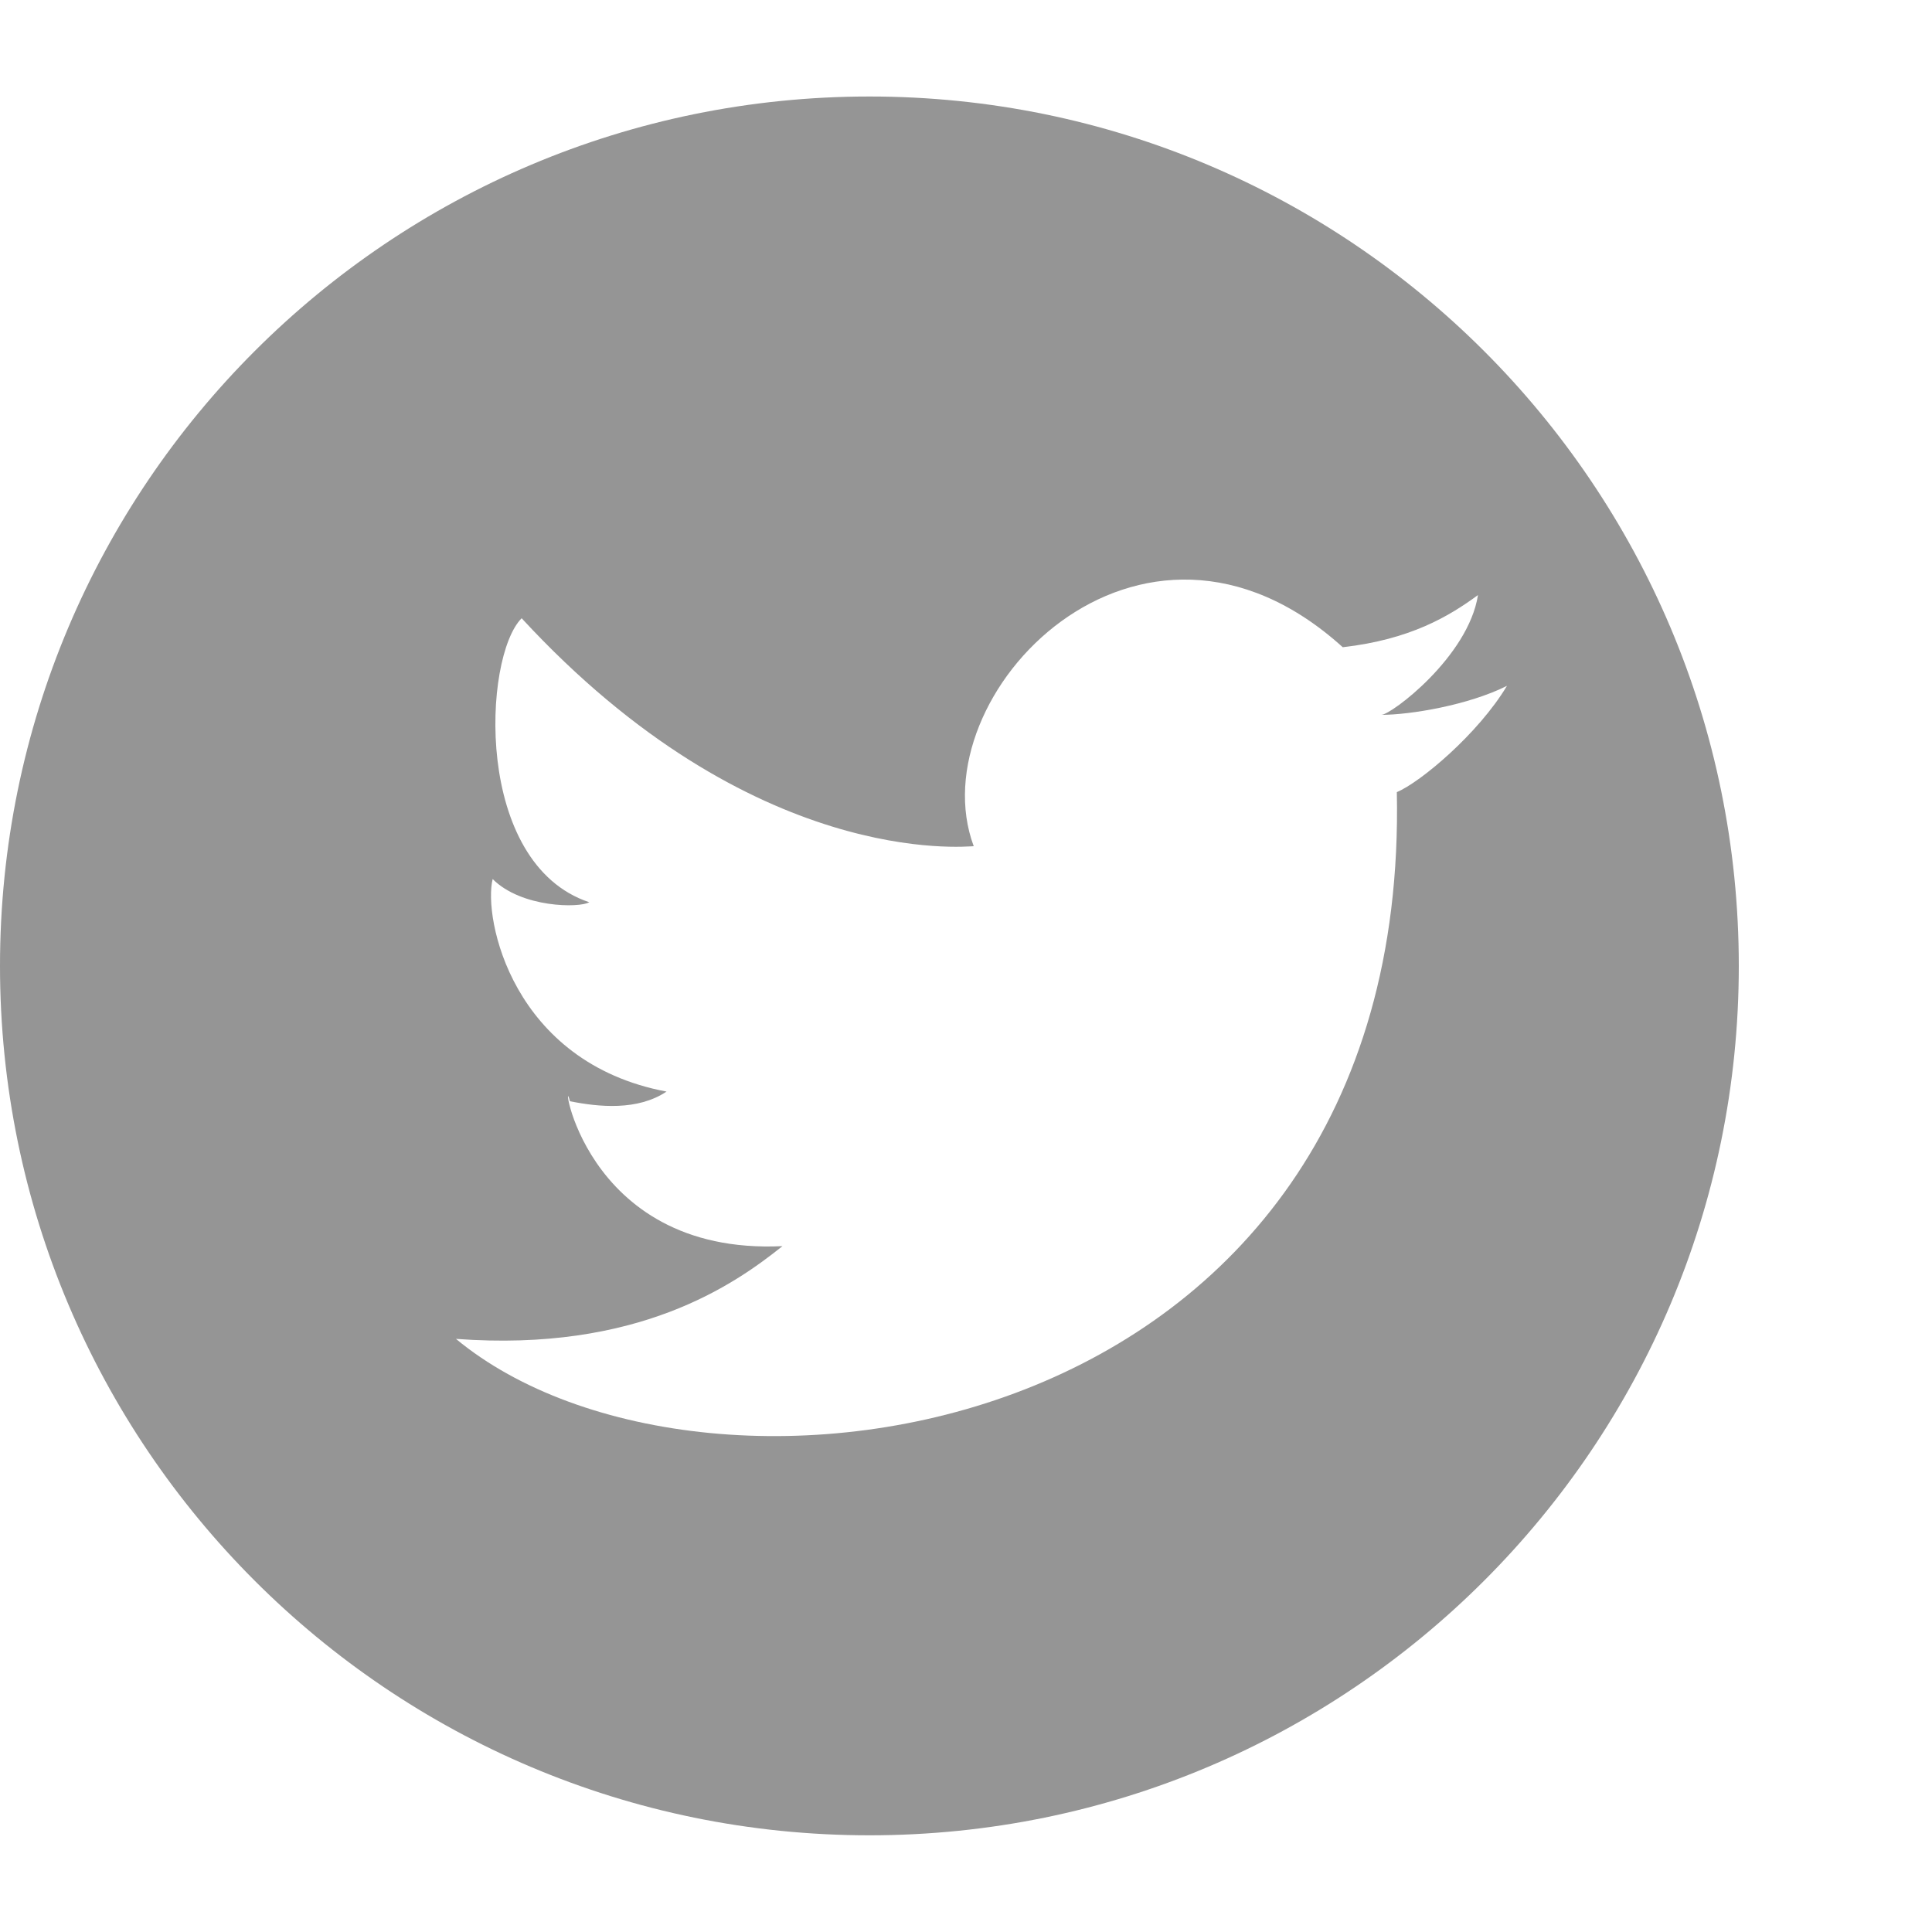
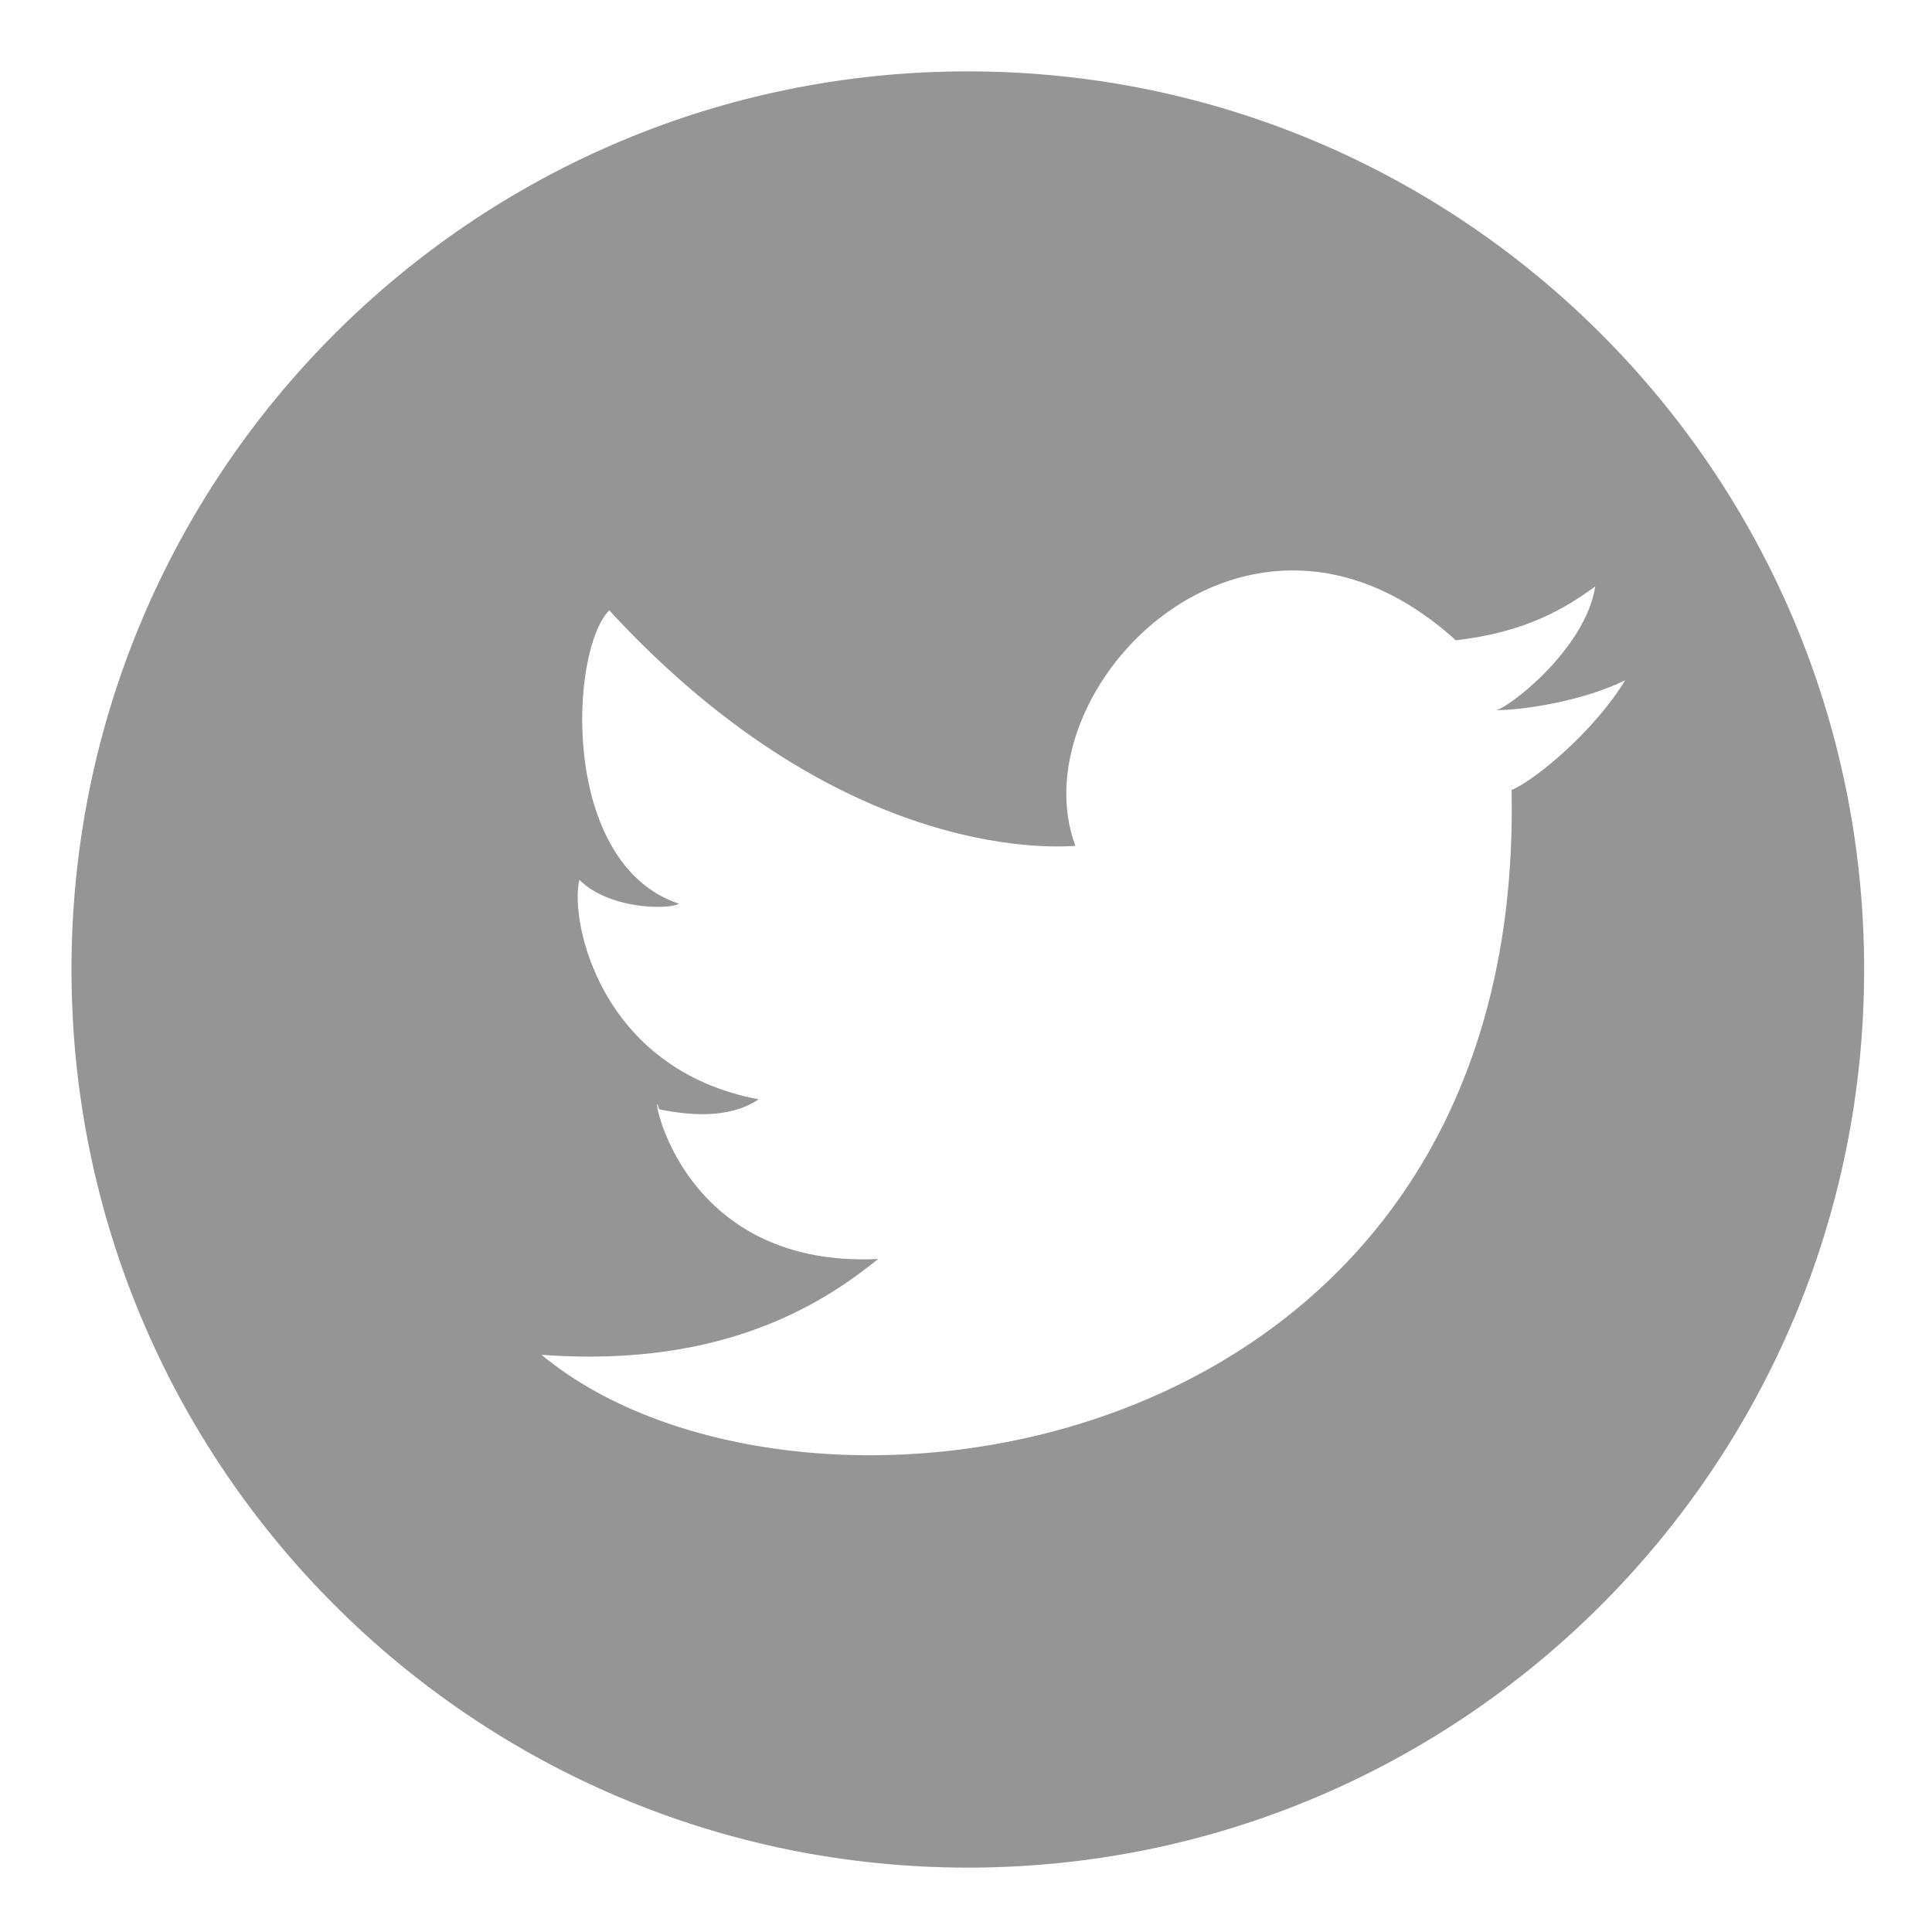
- <svg xmlns="http://www.w3.org/2000/svg" version="1.1" viewBox="0 0 100 100">
-   <path style="fill: #959595;         stroke: #0099ff;         fill-rule: evenodd;         stroke-width: 0;         stroke-linecap: round;         stroke-linejoin: round;" d=" M 27 32         C 39 45, 50 43.8, 50.4 43.8          C 47.5 36 59 24 69.5 33.5          C 73 33.1 75 31.9 76.5 30.80          C 76 34 72 37 71.5 37          C 73 37 76 36.5 78 35.5          C 76.5 38 73.5 40.5 72.3 41          C 73 75 36.5 80 23.6 69.3         C 33 70 38 66.5 40.5 64.5          C 30 65 29 55 29.5 57         C 31 57.3 33 57.5 34.5 56.5          C 26.5 55 25 47.5 25.5 45.5         C 27 47 30 47 30.5 46.7          C 24.5 44.7 25 34 27 32         Z          M 90 49.99         A 45 45 0 10 90 50" />
+ <svg xmlns="http://www.w3.org/2000/svg" version="1.1" viewBox="0 0 100 100" id="svg42">
+   <defs id="defs46" />
+   <path style="fill:#959595;fill-rule:evenodd;stroke:#0099ff;stroke-width:0;stroke-linecap:round;stroke-linejoin:round" d="M 31.536,31.592 C 43.908,45.022 55.249,43.782 55.661,43.782 52.671,35.725 64.528,23.328 75.353,33.142 c 3.608,-0.413 5.67,-1.653 7.217,-2.789 -0.515,3.306 -4.639,6.405 -5.155,6.405 1.546,0 4.639,-0.517 6.701,-1.55 -1.546,2.583 -4.639,5.165 -5.877,5.682 0.722,35.124 -36.909,40.289 -50.209,29.235 9.691,0.723 14.846,-2.893 17.424,-4.959 -10.825,0.517 -11.856,-9.814 -11.341,-7.748 1.546,0.31 3.608,0.517 5.155,-0.517 -8.248,-1.55 -9.794,-9.297 -9.279,-11.363 1.546,1.55 4.639,1.55 5.155,1.24 C 28.959,44.712 29.474,33.658 31.536,31.592 Z m 64.952,18.584 a 46.394,46.487 0 1 0 0,0.01" id="path40" />
</svg>
